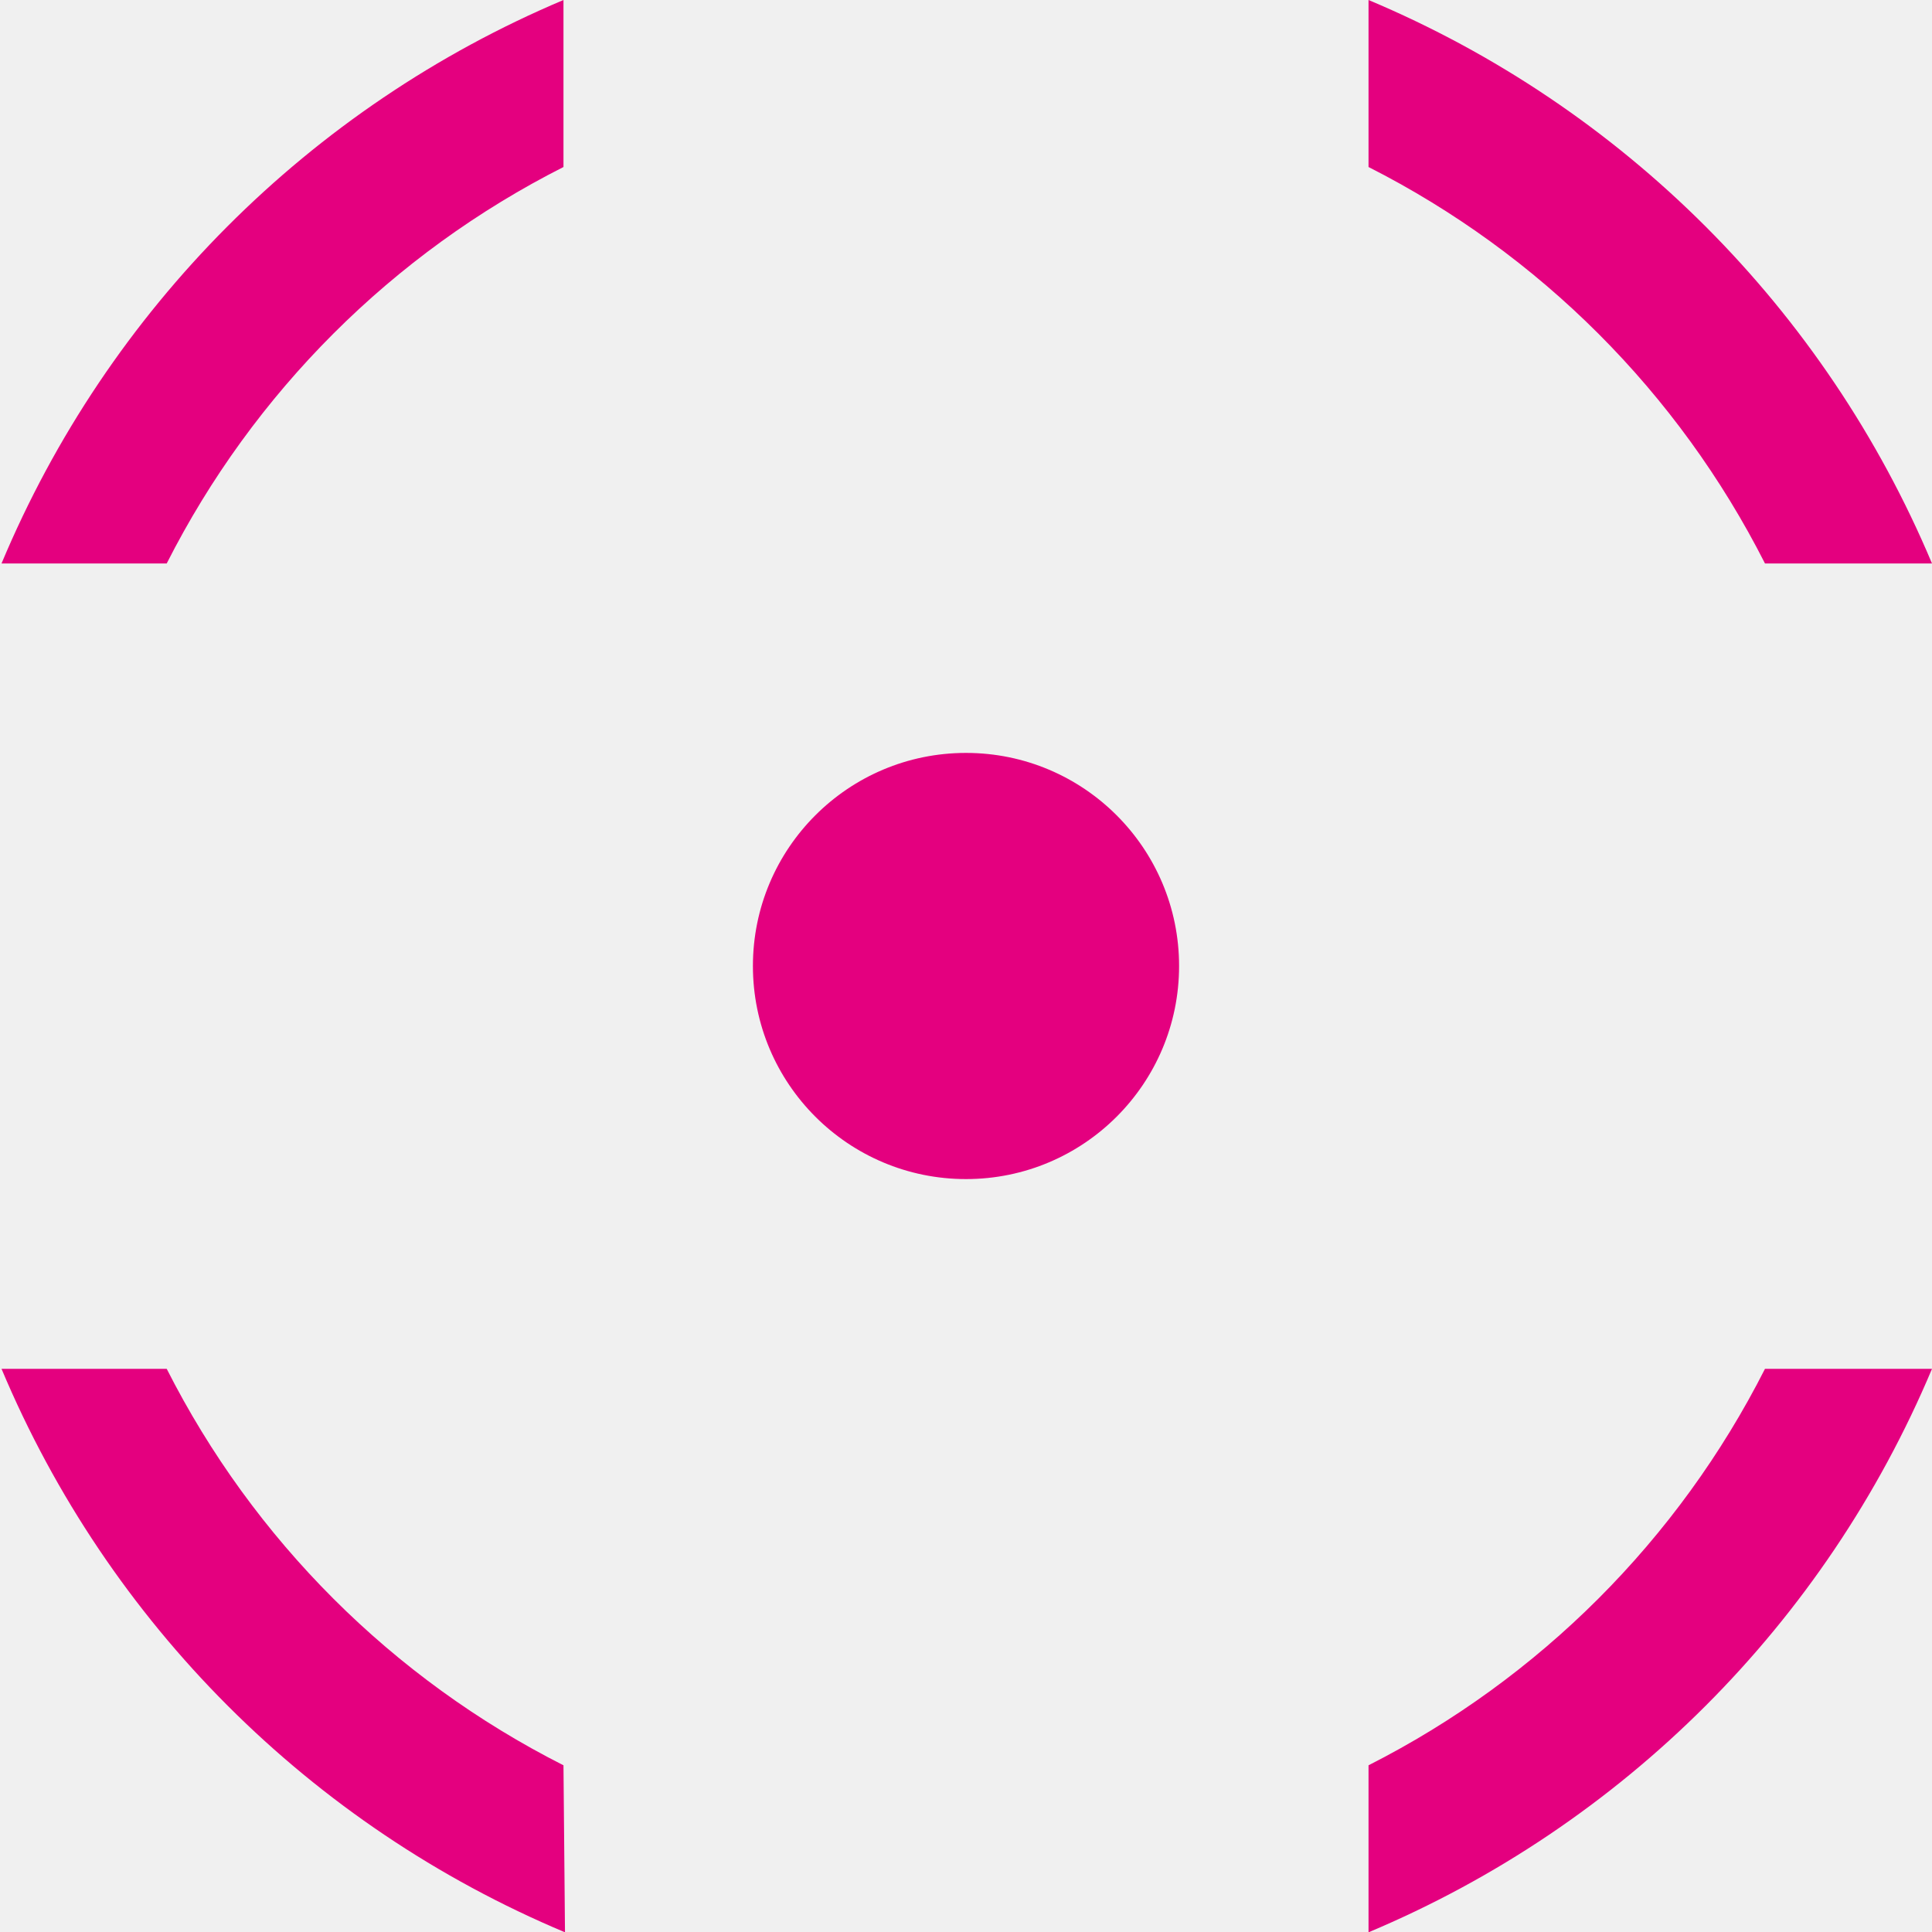
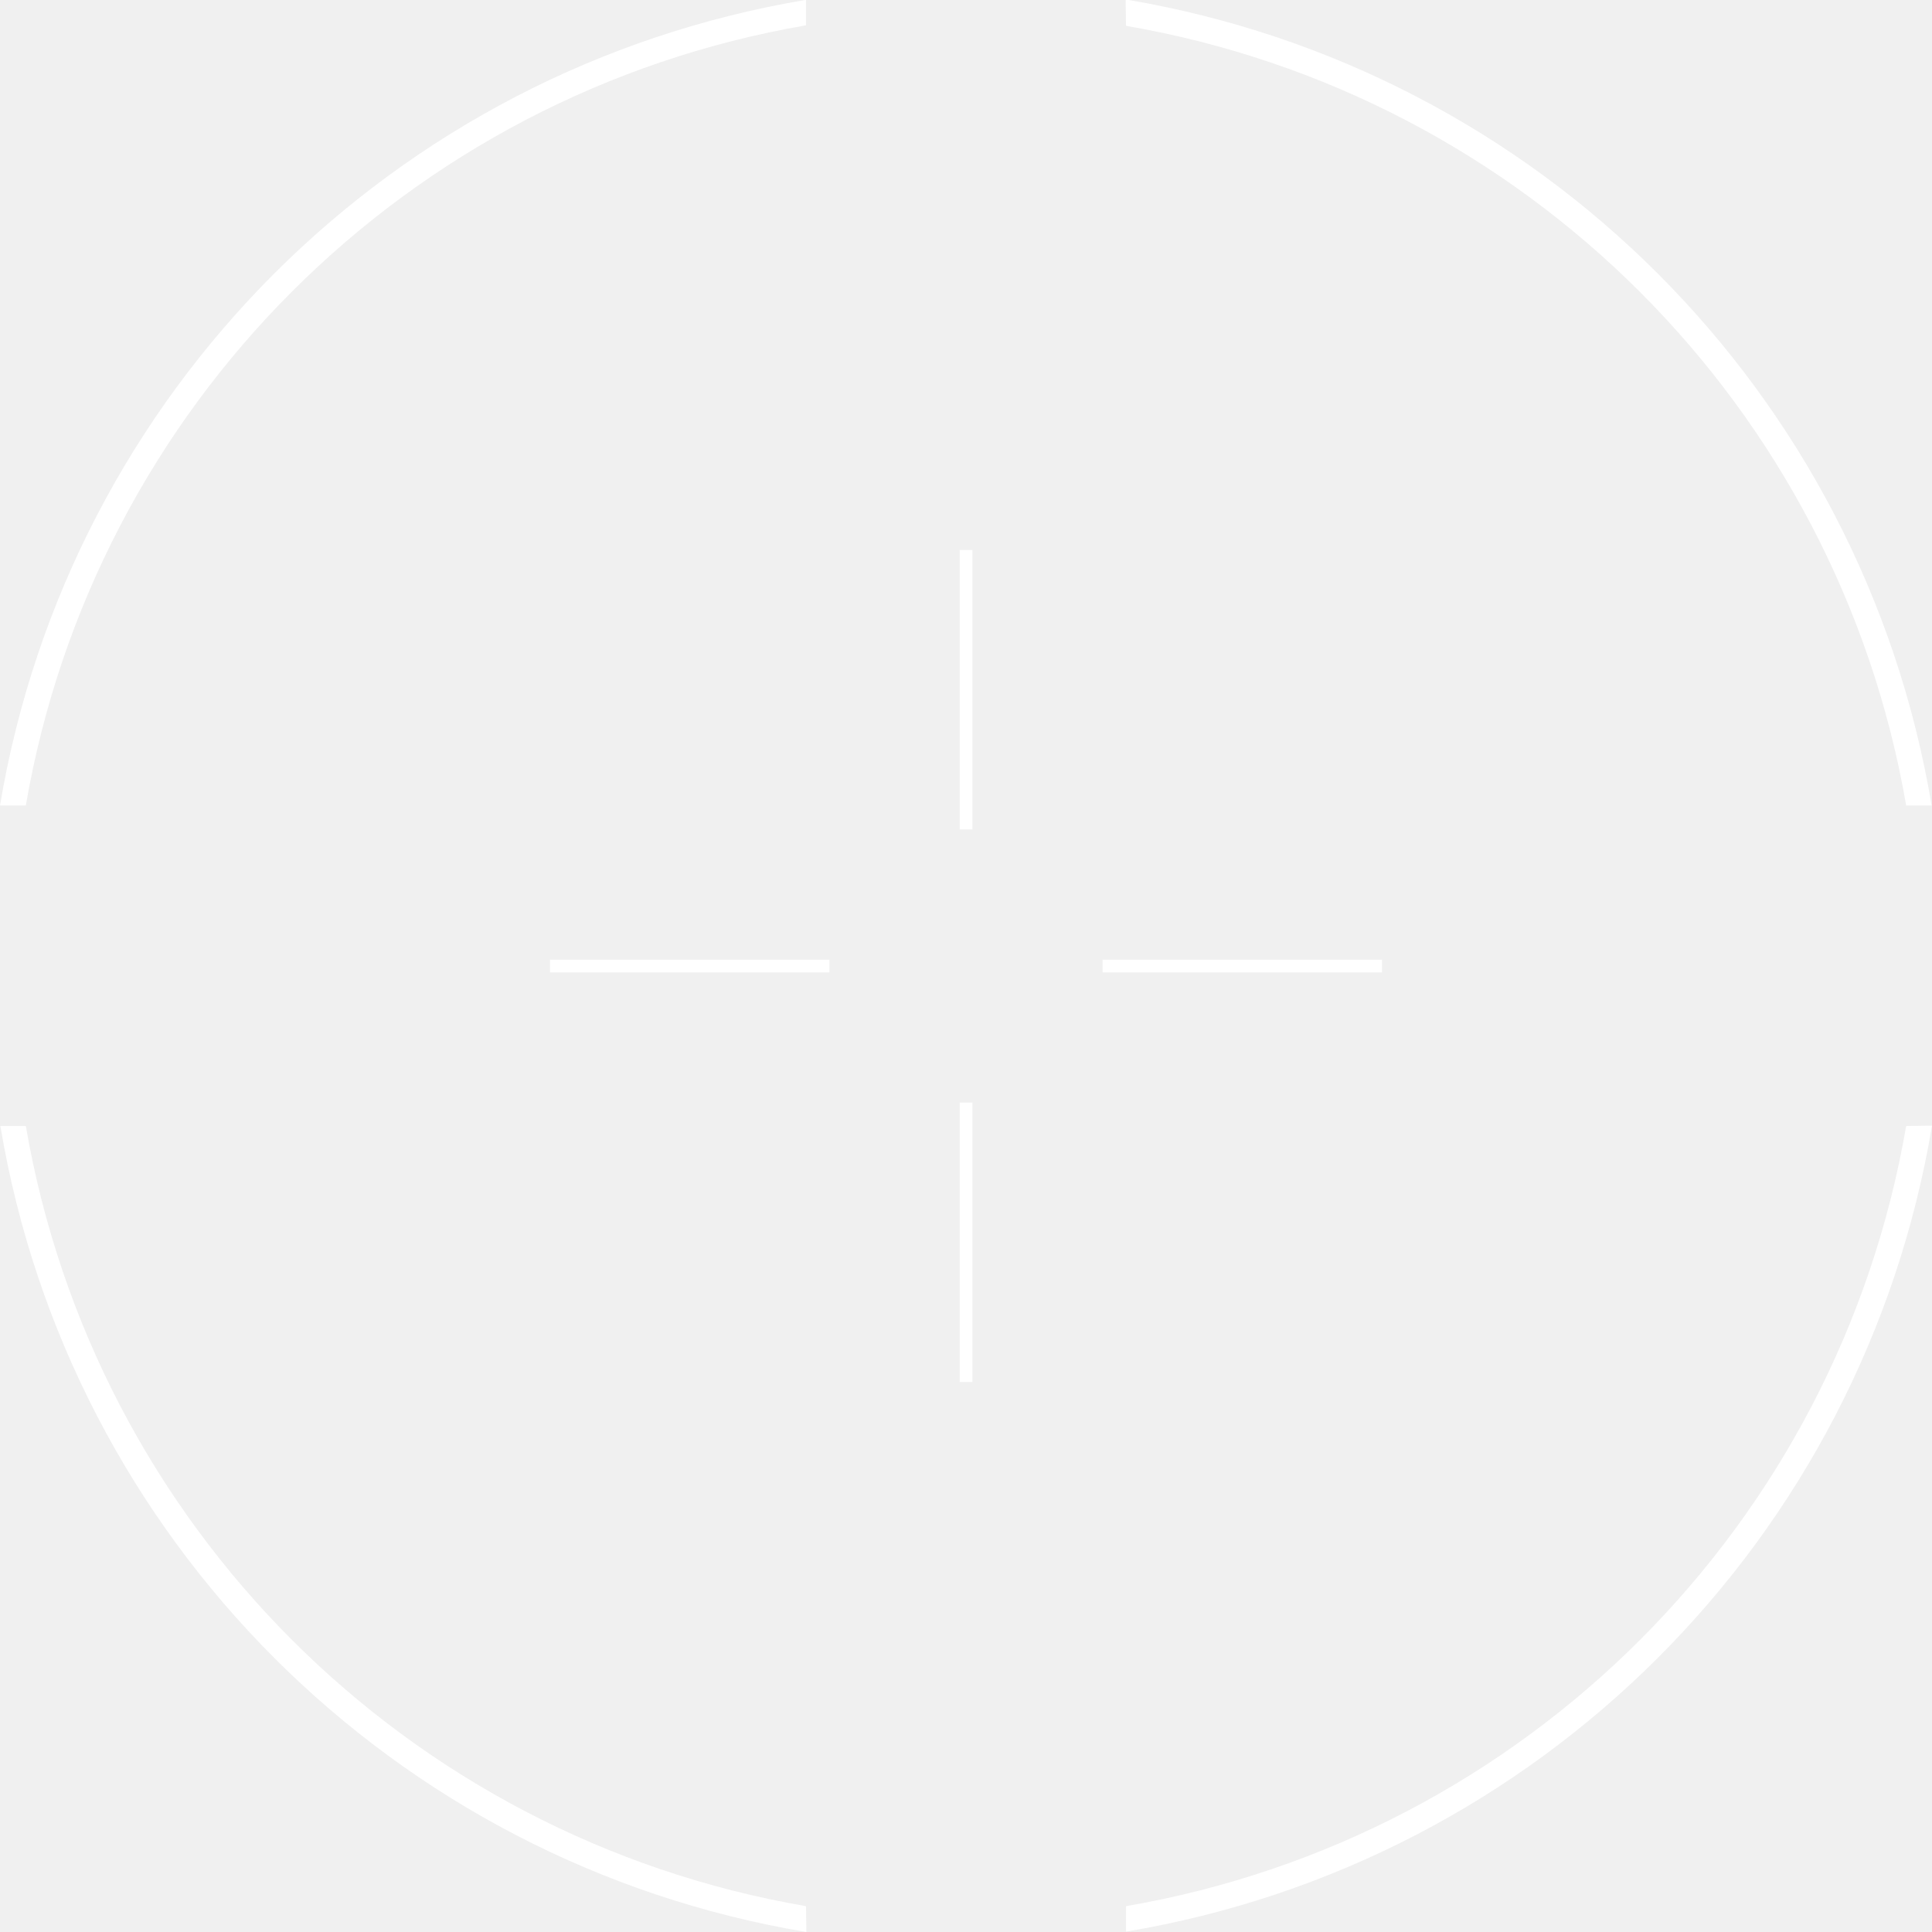
- <svg xmlns="http://www.w3.org/2000/svg" id="レイヤー_1" data-name="レイヤー 1" viewBox="0 0 63.74 63.74">
-   <defs>
-     <style>.cls-1{fill:#e4007f;}</style>
-   </defs>
-   <path class="cls-1" d="M369.45,292.21a29.72,29.72,0,0,1,13.09-13.08v-5.51A34.74,34.74,0,0,0,364,292.21Z" transform="translate(-363.95 -273.62)" />
-   <path class="cls-1" d="M409.1,279.13a29.75,29.75,0,0,1,13.08,13.08h5.51a34.78,34.78,0,0,0-18.59-18.59Z" transform="translate(-363.95 -273.62)" />
-   <path class="cls-1" d="M382.54,331.86a29.72,29.72,0,0,1-13.09-13.08H364a34.74,34.74,0,0,0,18.59,18.59Z" transform="translate(-363.95 -273.62)" />
-   <path class="cls-1" d="M422.18,318.78a29.75,29.75,0,0,1-13.08,13.08v5.51a34.78,34.78,0,0,0,18.59-18.59Z" transform="translate(-363.95 -273.62)" />
-   <circle class="cls-1" cx="31.87" cy="31.87" r="7.03" />
+ <svg xmlns="http://www.w3.org/2000/svg" id="レイヤー_1" data-name="レイヤー 1" viewBox="0 0 151.83 151.83">
+   <rect x="75.42" y="43.22" width="1" height="21.96" style="fill:#fff" />
+   <rect x="75.42" y="86.65" width="1" height="21.96" style="fill:#fff" />
+   <rect x="43.22" y="75.42" width="21.96" height="1" style="fill:#fff" />
+   <rect x="86.65" y="75.42" width="21.96" height="1" style="fill:#fff" />
+   <path d="M429.37,223.73A75.14,75.14,0,0,1,490.68,285h2a77.11,77.11,0,0,0-63.34-63.34Z" transform="translate(-340.88 -221.7)" style="fill:#fff" />
+   <path d="M342.91,285a75.14,75.14,0,0,1,61.31-61.31v-2A77.12,77.12,0,0,0,340.88,285Z" transform="translate(-340.88 -221.7)" style="fill:#fff" />
+   <path d="M490.68,310.19a75.14,75.14,0,0,1-61.31,61.31v2a77.11,77.11,0,0,0,63.34-63.34Z" transform="translate(-340.88 -221.7)" style="fill:#fff" />
+   <path d="M404.22,371.5a75.14,75.14,0,0,1-61.31-61.31h-2a77.12,77.12,0,0,0,63.34,63.34Z" transform="translate(-340.88 -221.7)" style="fill:#fff" />
</svg>
